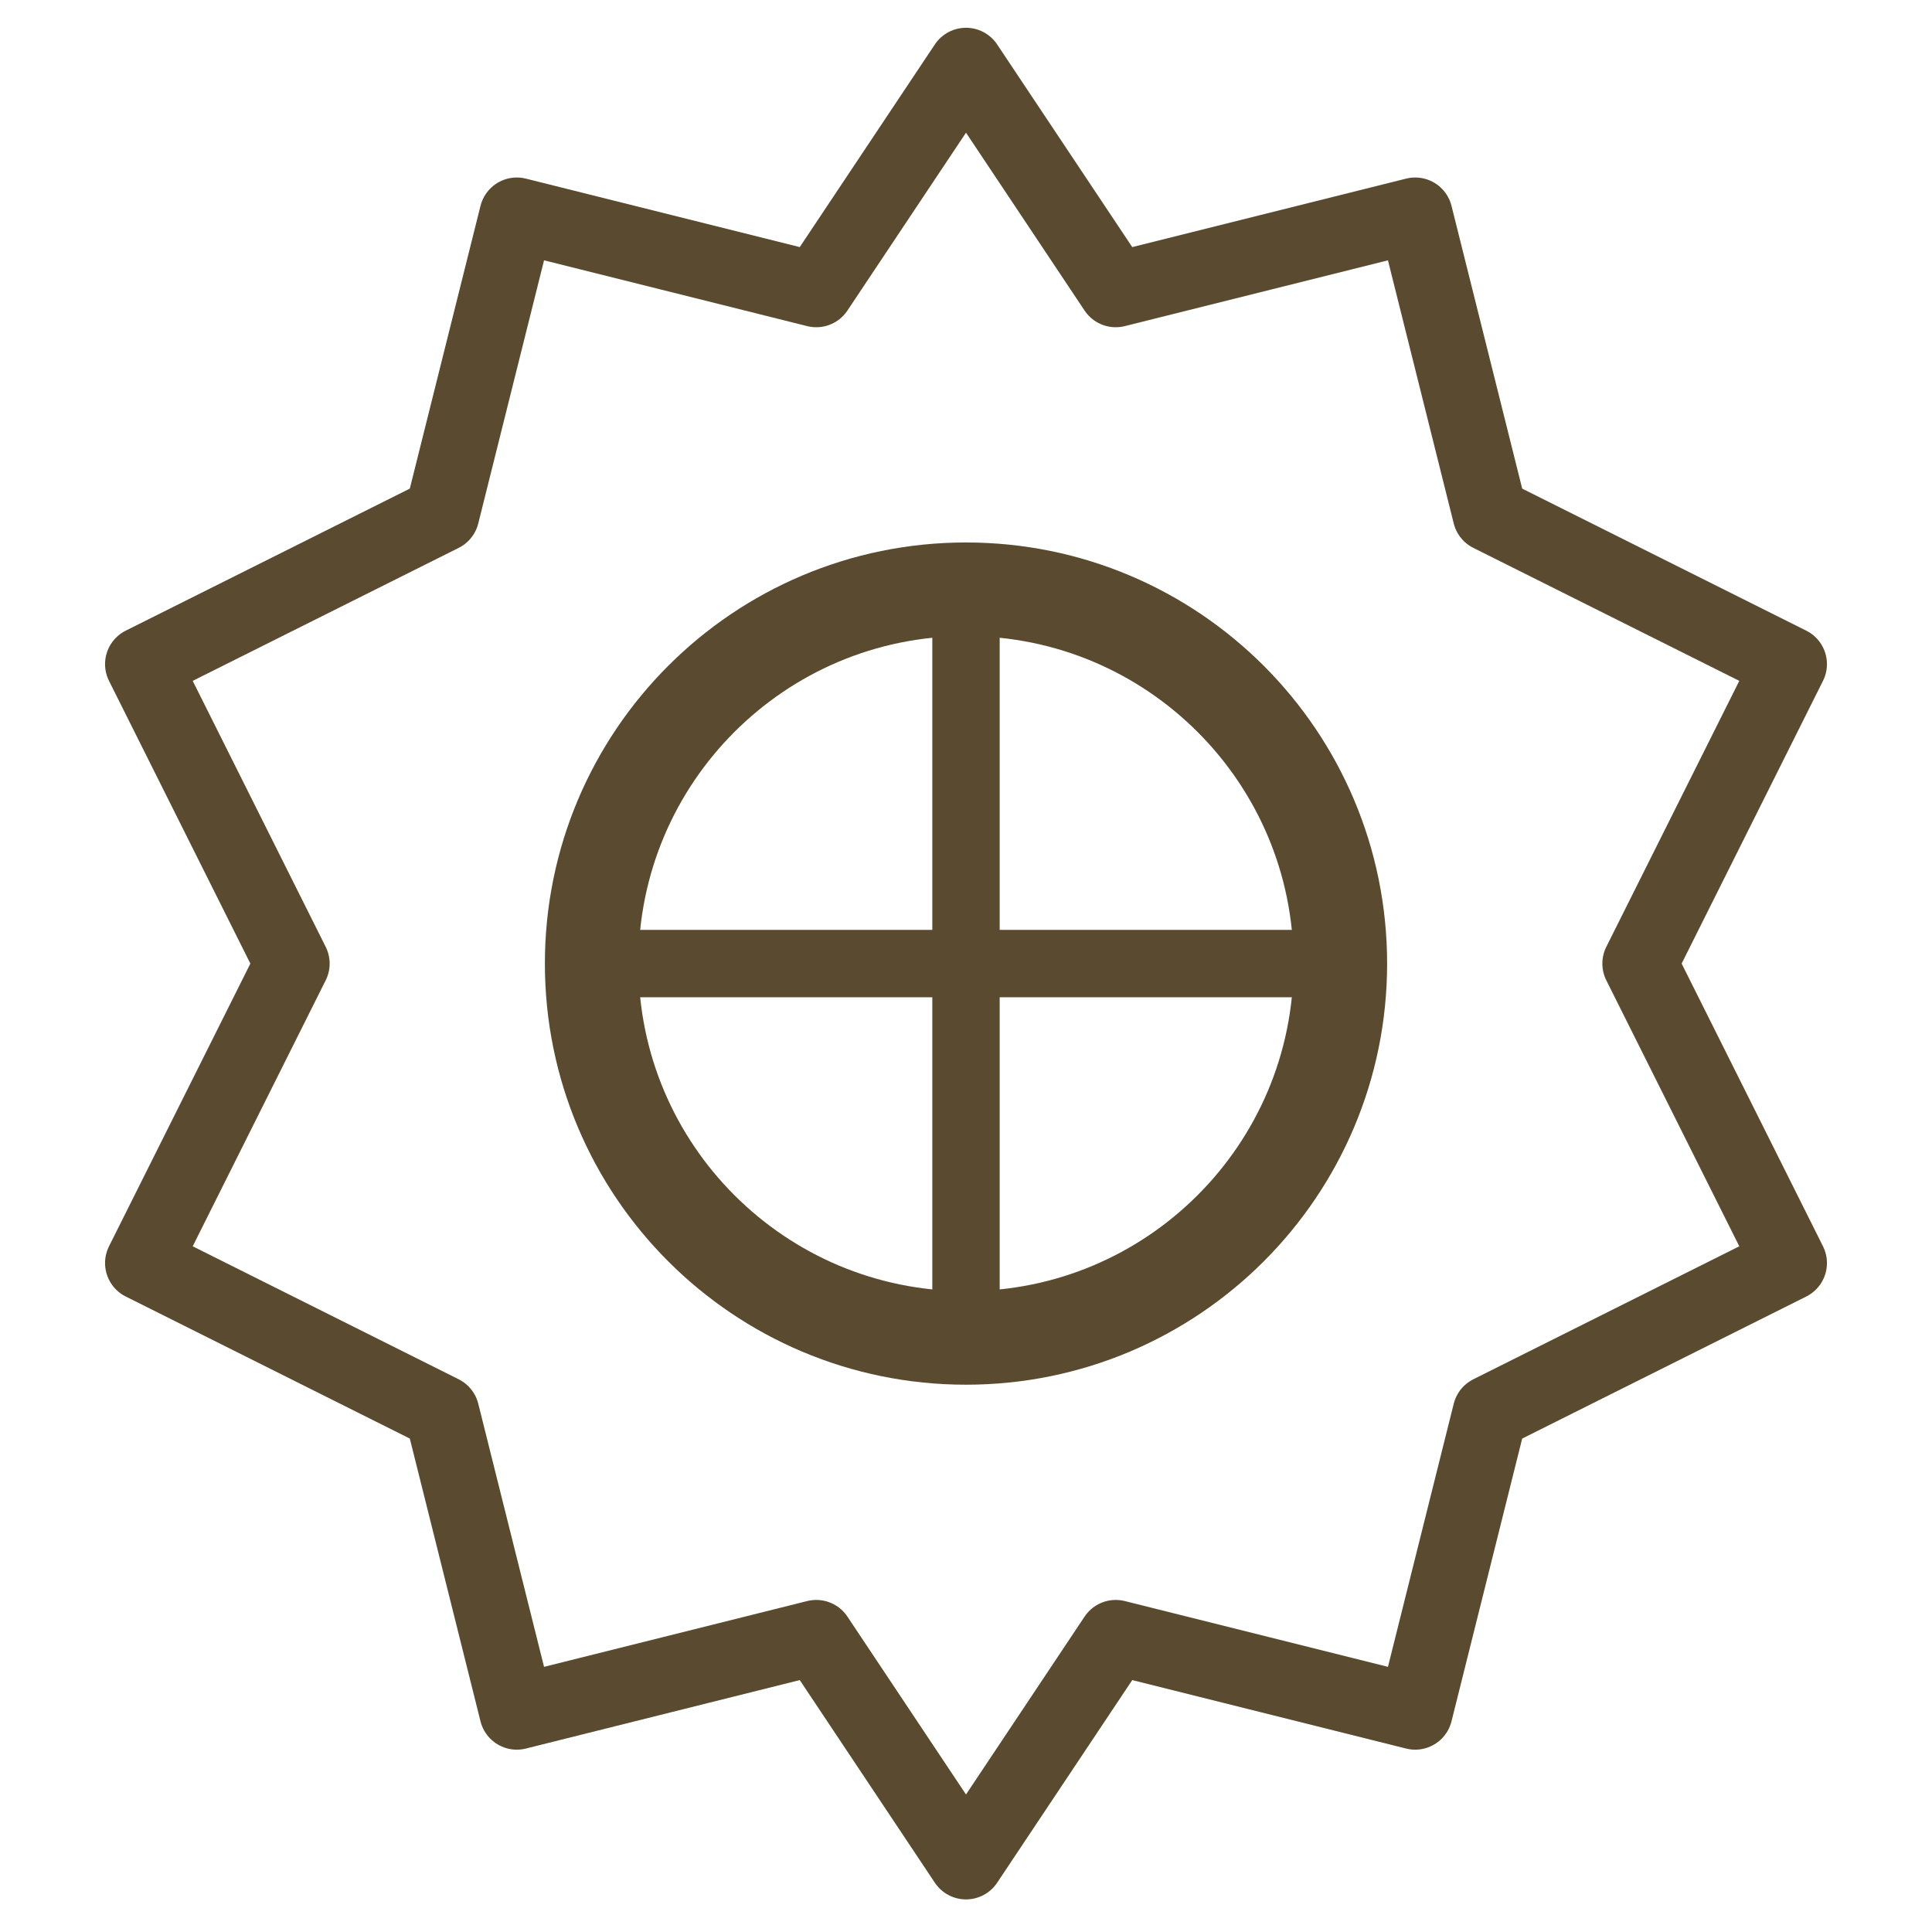
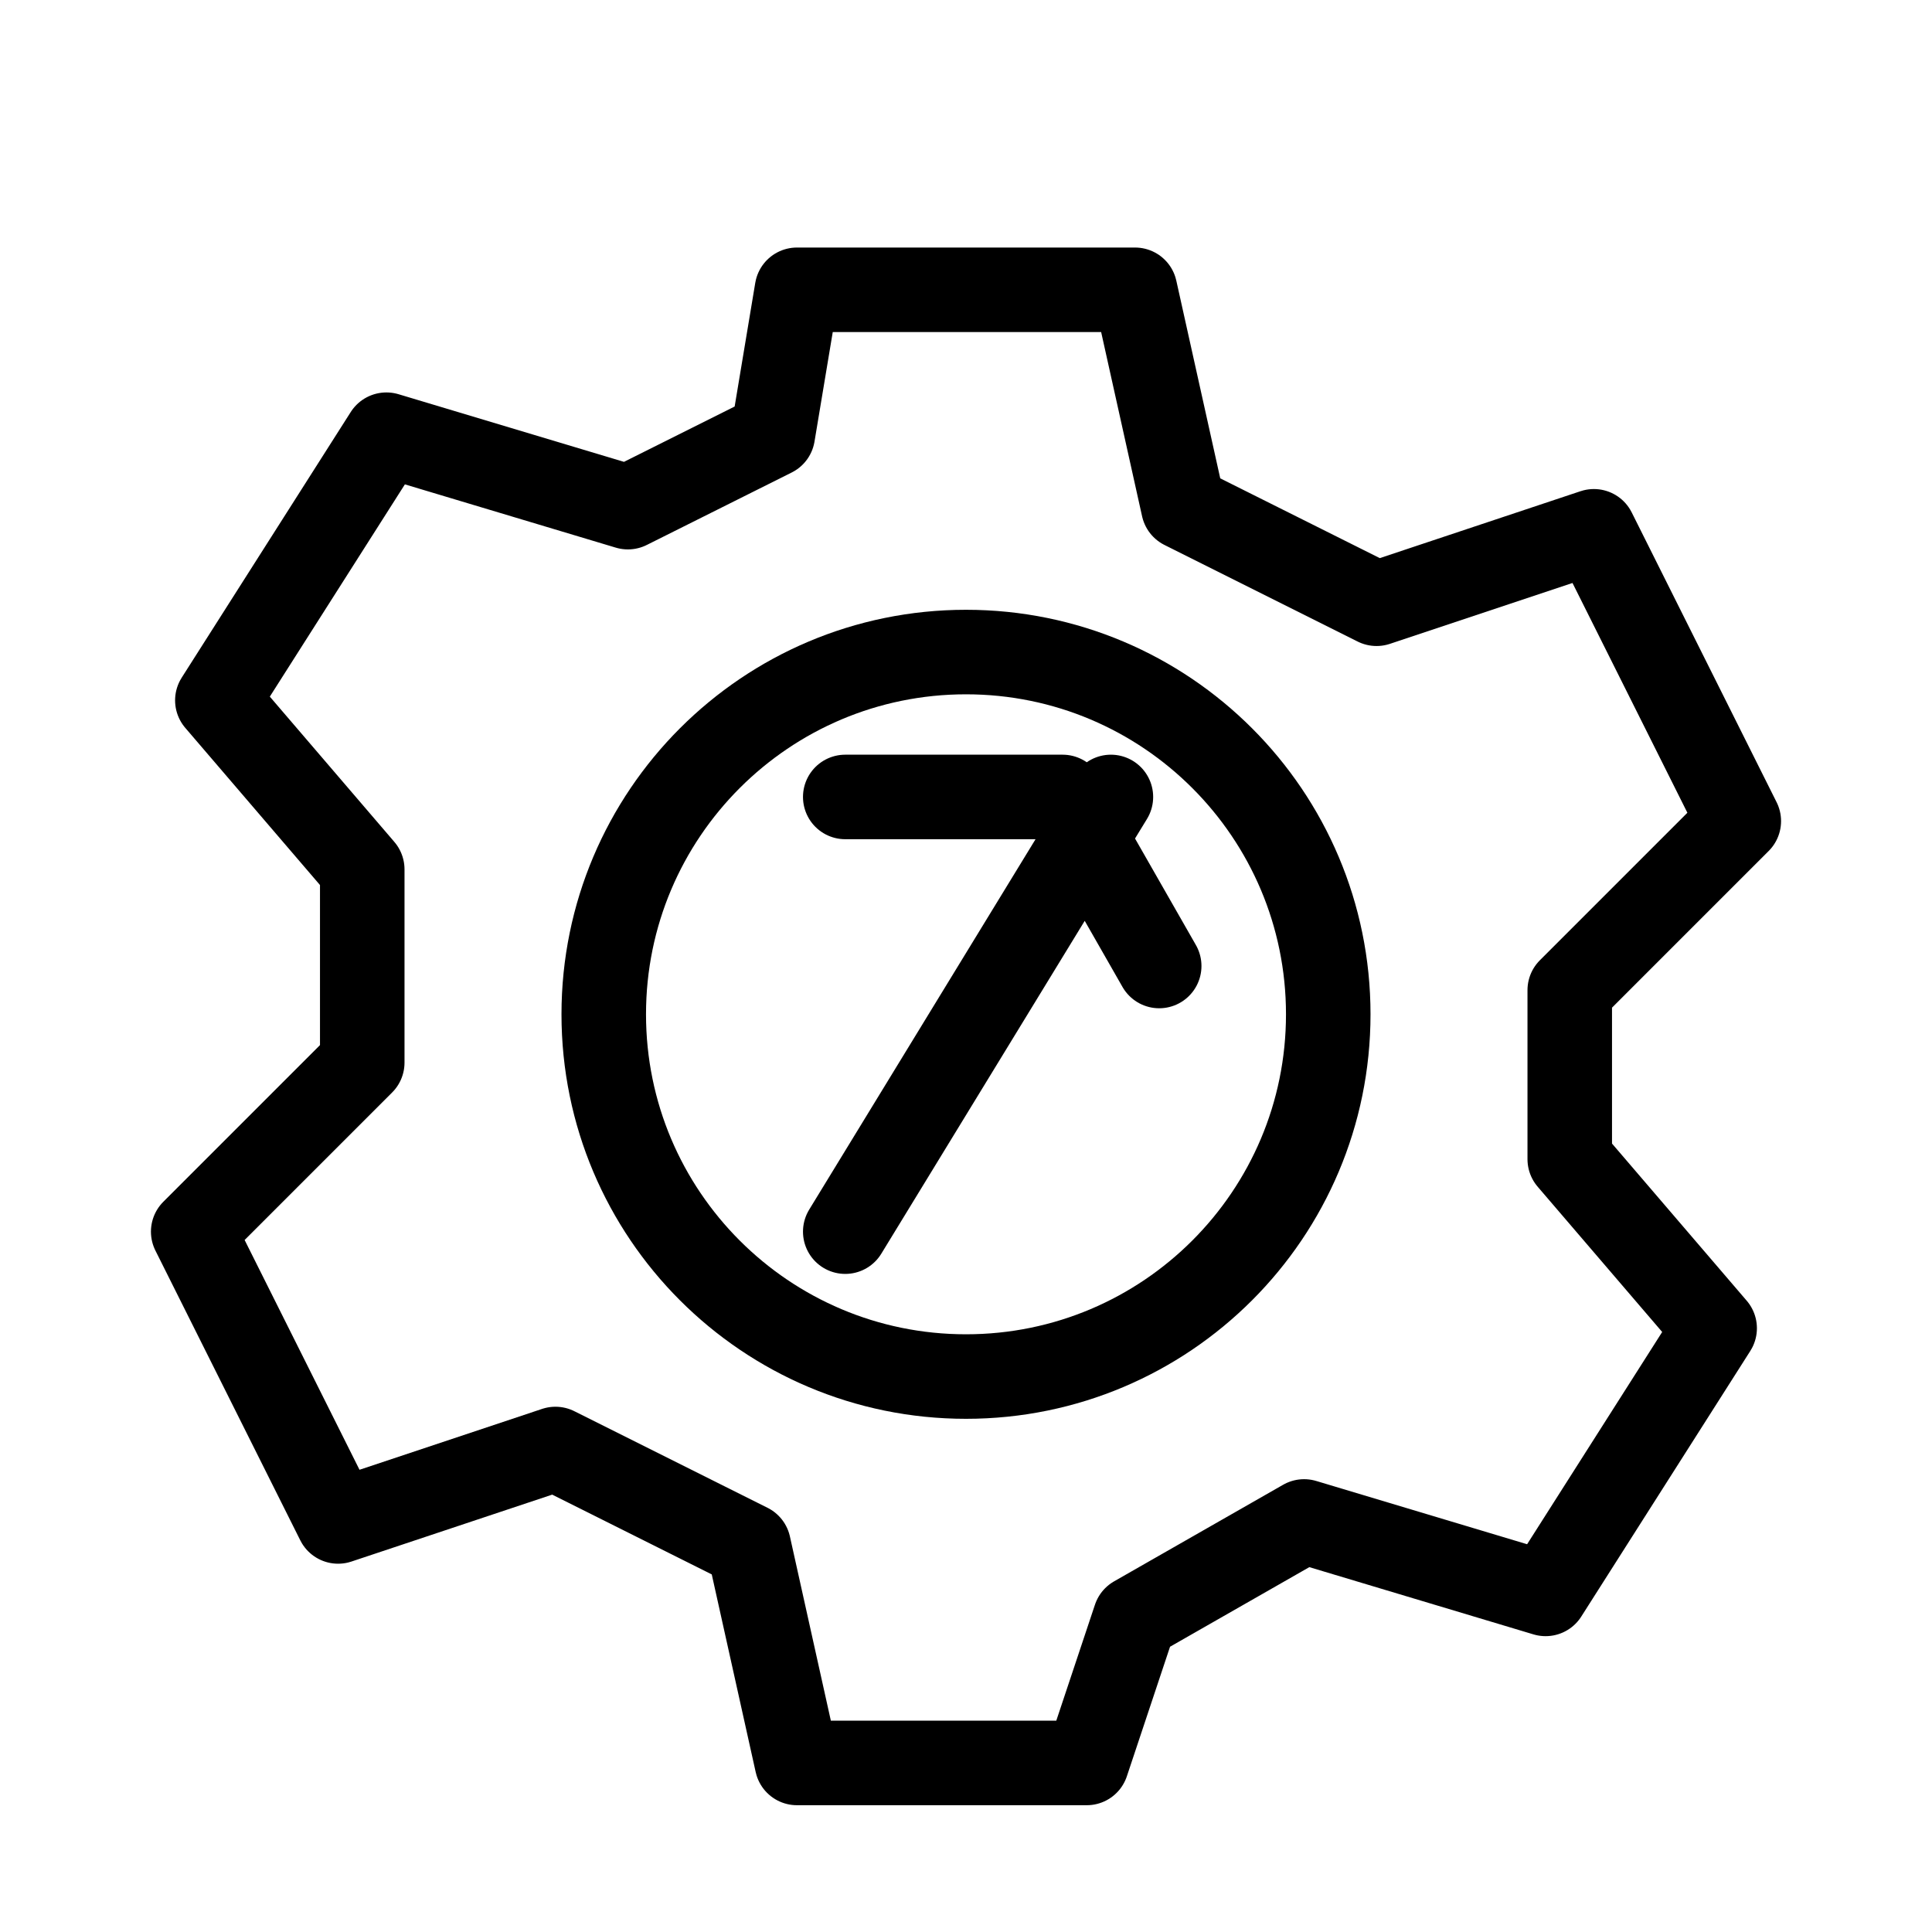
- <svg xmlns="http://www.w3.org/2000/svg" viewBox="0 0 80 80" width="80" height="80">
-   <g transform="translate(-22,-19) scale(1.55)">
-     <path d="M40 14            L44 20            L52 18            L54 26            L62 30            L58 38            L62 46            L54 50            L52 58            L44 56            L40 62            L36 56            L28 58            L26 50            L18 46            L22 38            L18 30            L26 26            L28 18            L36 20 Z" fill="none" stroke="#5a4a2f" stroke-width="2" stroke-linejoin="round" />
-     <circle cx="40" cy="38" r="10" fill="none" stroke="#5a4a2f" stroke-width="2.5" />
-     <path d="M40 29 V48" fill="none" stroke="#5a4a2f" stroke-width="1.8" stroke-linecap="round" />
-     <path d="M30 38 H50" fill="none" stroke="#5a4a2f" stroke-width="1.8" stroke-linecap="round" />
-   </g>
+ <svg xmlns="http://www.w3.org/2000/svg" viewBox="0 0 80 80" width="80" height="80" fill="none" stroke="black" stroke-width="3.5" stroke-linecap="round" stroke-linejoin="round">
+   <path d="M33 12H47L49 21L57 25L66 22L72 34L65 41L65 48L71 55L64 66L54 63L47 67L45 73H33L31 64L23 60L14 63L8 51L15 44V36L9 29L16 18L26 21L32 18Z" />
+   <circle cx="40" cy="42" r="15" />
+   <path d="M35 51L46 33M35 33H44L48 40" />
</svg>
